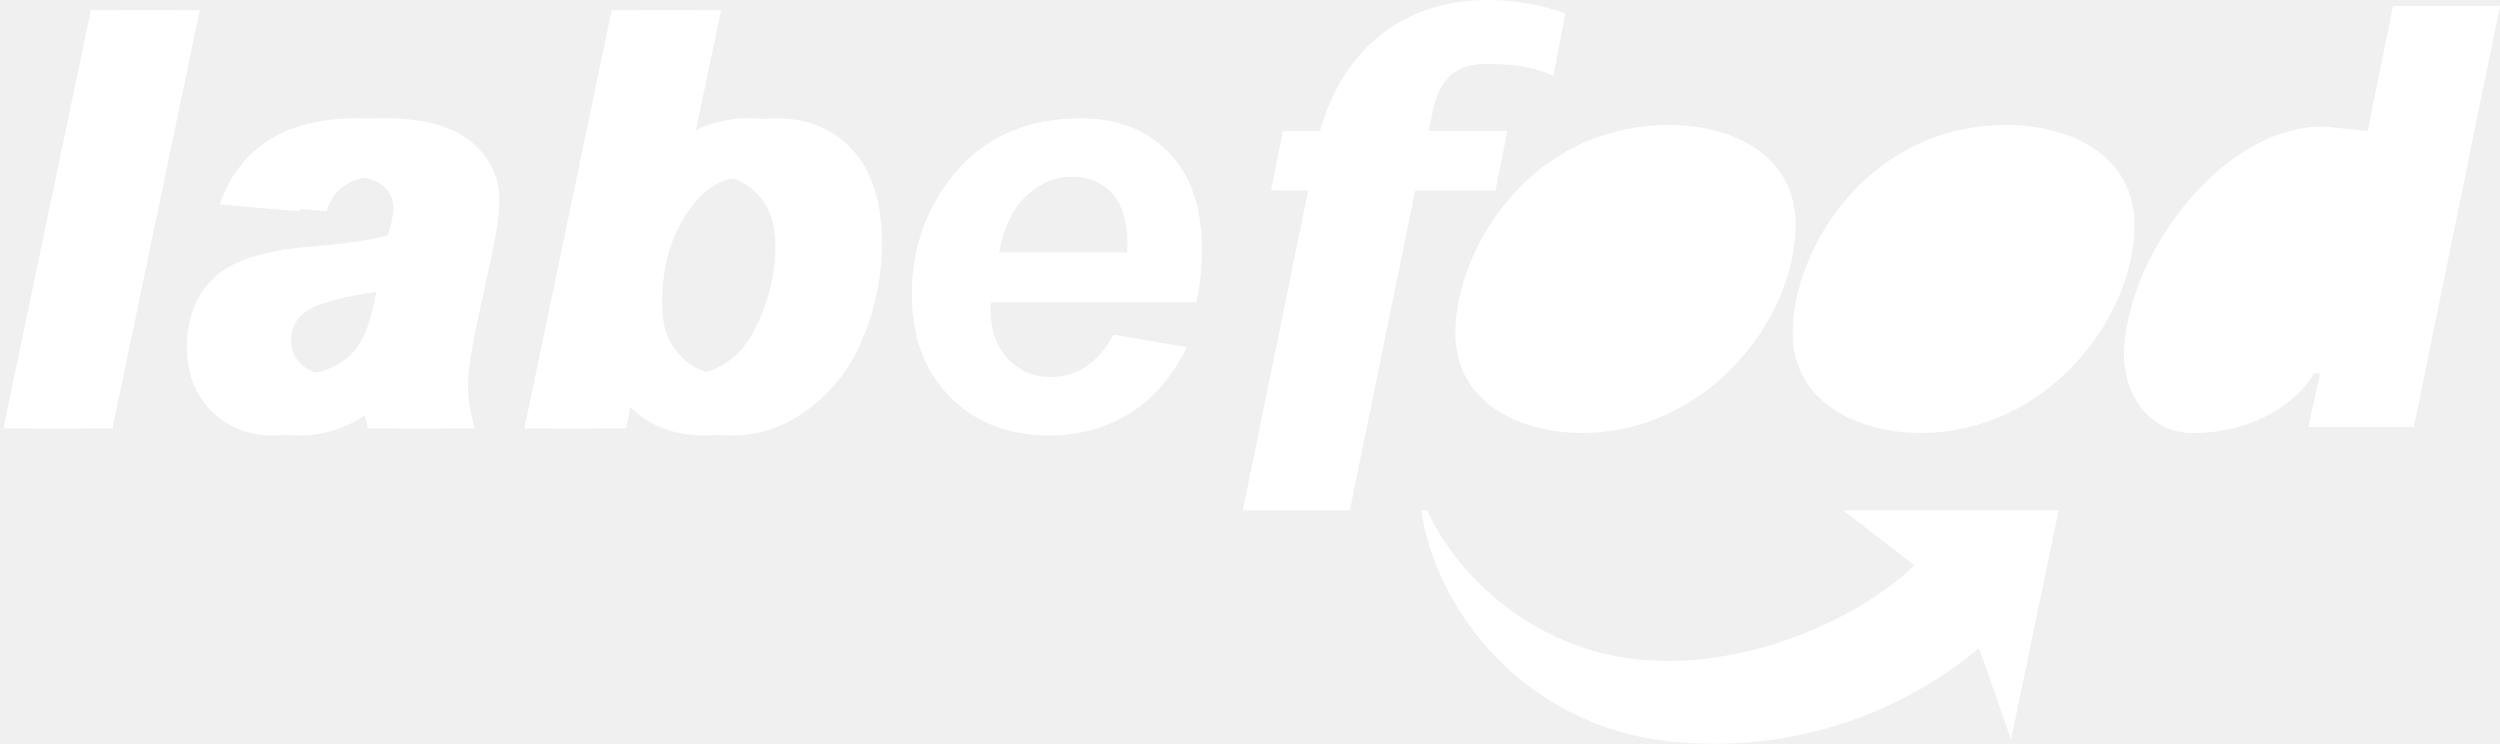
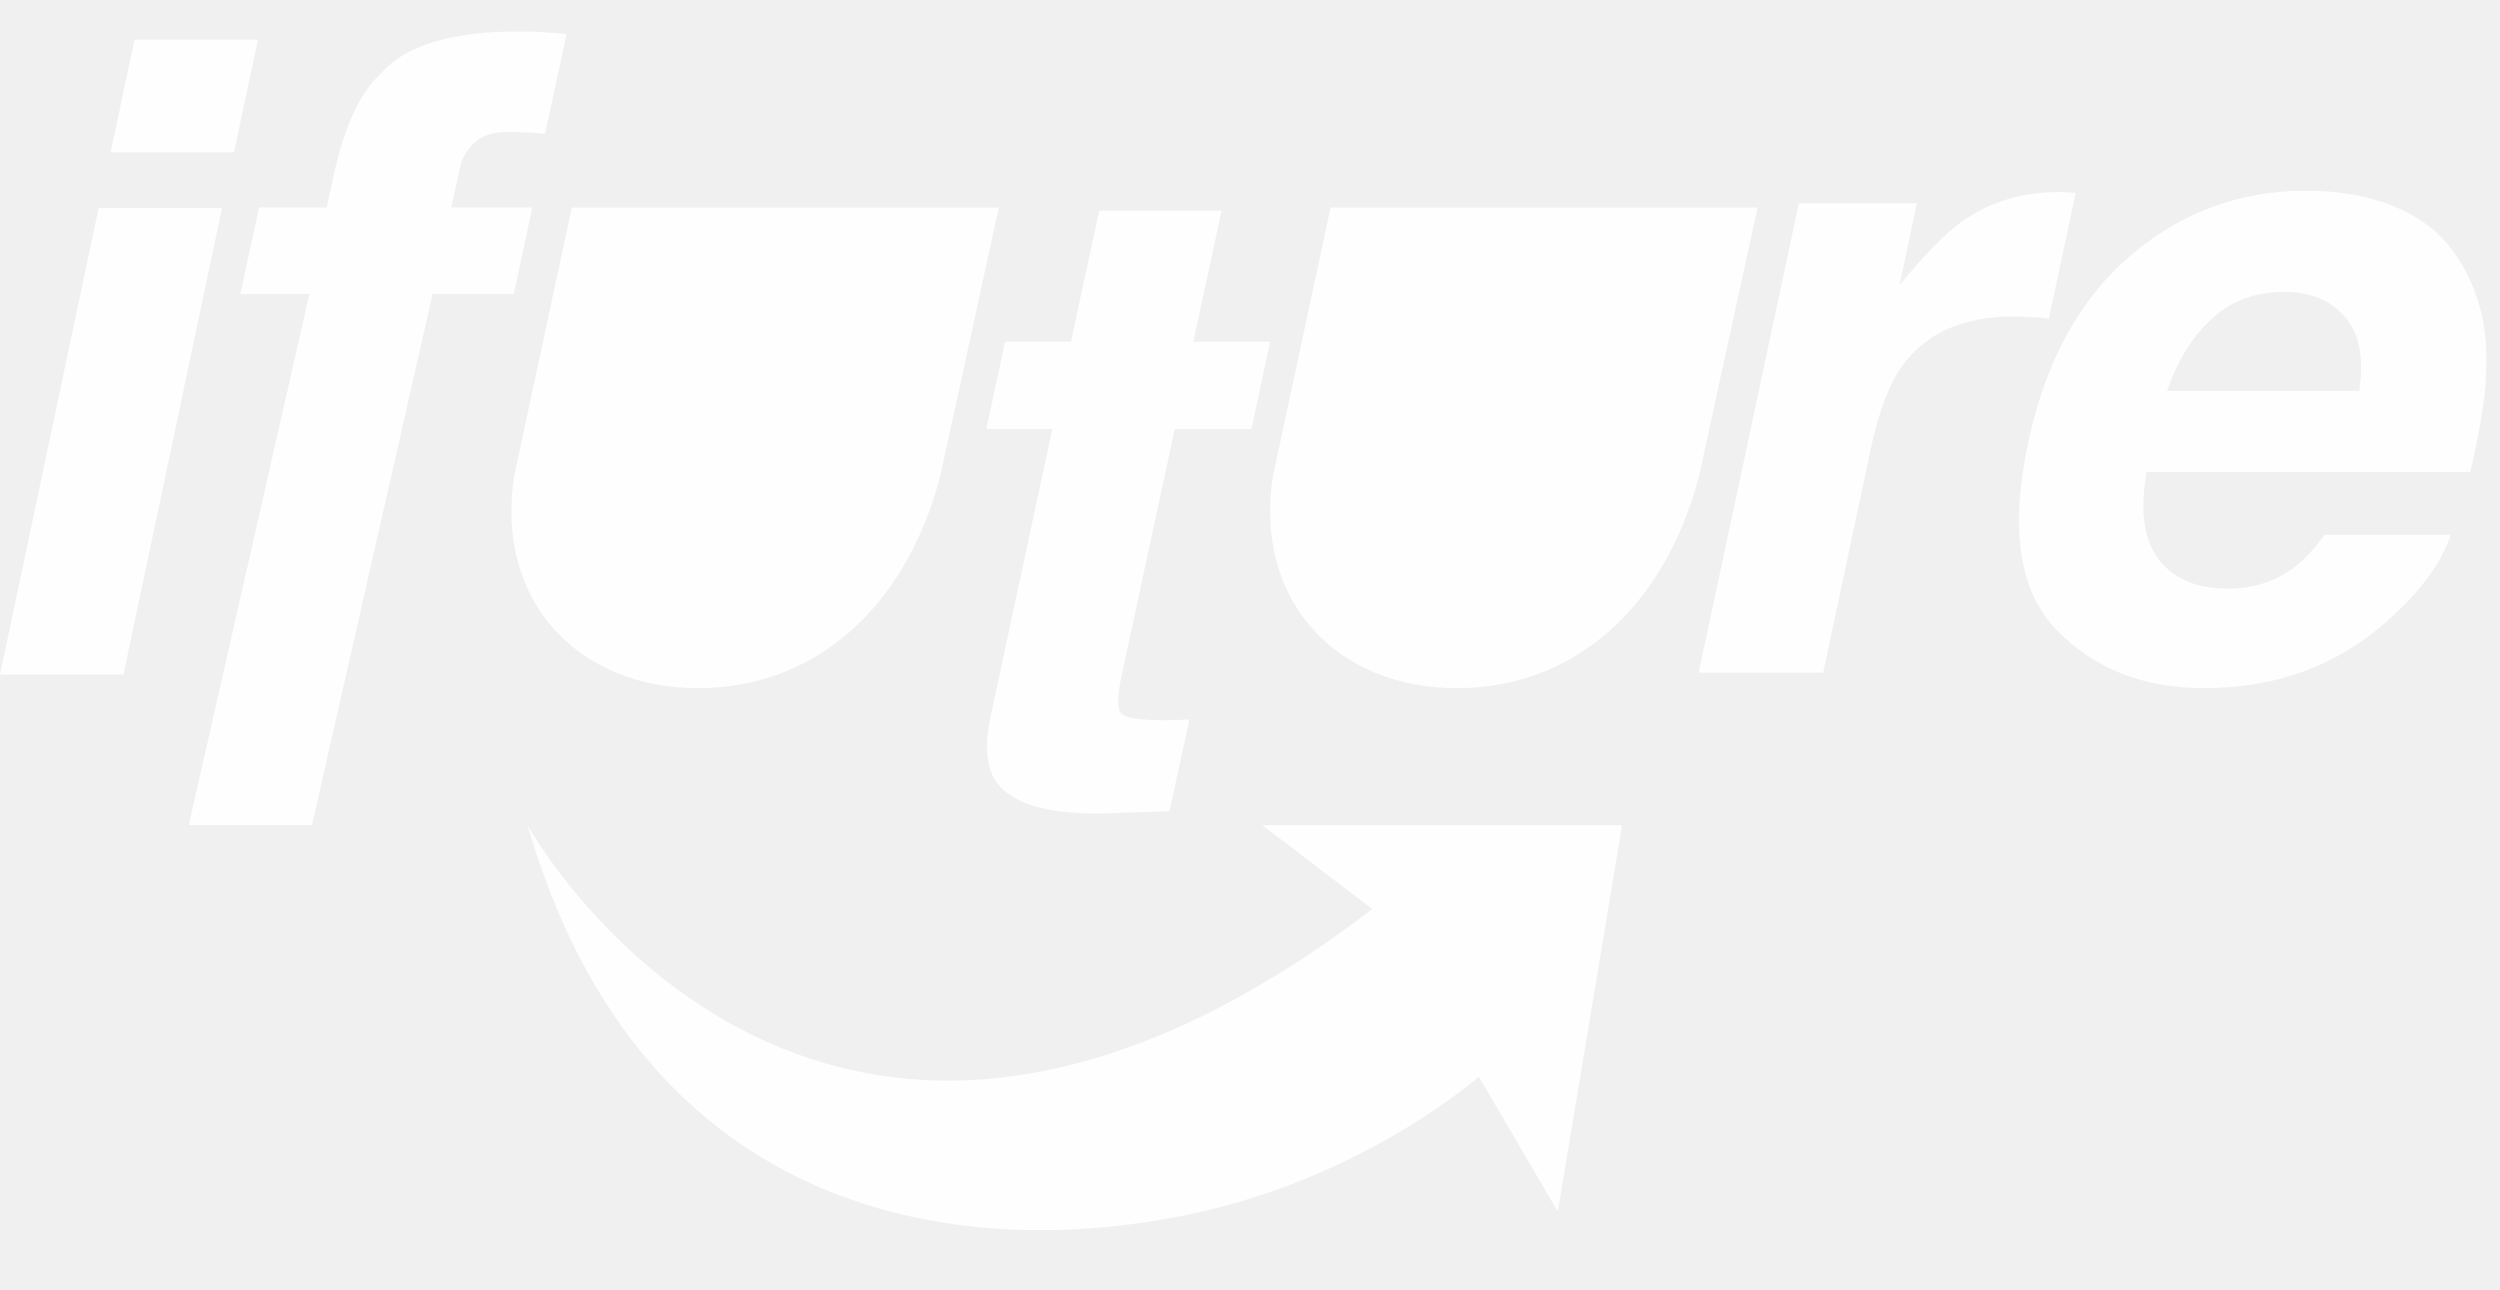
- <svg xmlns="http://www.w3.org/2000/svg" width="642" height="191" viewBox="0 0 642 191" fill="none">
-   <g clip-path="url(#clip0_15_7)">
-     <path d="M319.16 131.045H346.638L363.426 48.904H384.032L387.071 33.623H366.86L367.626 30.185C368.769 23.705 371.059 16.43 381.361 16.43C387.473 16.43 393.194 16.811 398.915 19.486L401.971 3.441C395.596 1.189 388.887 0.026 382.127 7.62939e-06C359.992 7.62939e-06 344.732 12.992 339.004 33.623H329.465L326.413 48.904H335.952L319.16 131.045Z" fill="white" />
-     <path d="M406.167 111.181C438.603 111.181 461.119 81.759 461.119 57.691C461.119 39.735 444.708 32.093 428.683 32.093C393.183 32.093 373.731 63.822 373.731 85.582C373.731 103.538 390.522 111.181 406.167 111.181ZM493.181 111.181C525.617 111.181 548.133 81.759 548.133 57.691C548.133 39.735 531.341 32.093 515.312 32.093C479.823 32.093 460.364 63.803 460.364 85.582C460.364 103.538 477.536 111.181 493.181 111.181ZM592.78 109.651H619.873L642 1.544H614.526L608.036 33.637L596.587 32.492C569.876 32.492 545.454 66.874 545.454 91.328C545.454 101.26 551.926 111.195 563.008 111.195C578.652 111.195 589.72 103.553 594.29 95.91H595.814L592.78 109.651ZM508.056 166.579C486.73 184.269 459.339 192.907 431.735 190.647C395.481 188.354 369.531 160.463 364.954 131.045H366.479C374.874 149.404 395.1 166.579 419.906 169.25C445.075 172.306 475.239 160.848 491.646 145.181L473.33 131.045H528.663L516.437 189.884L508.423 166.96L508.056 166.579Z" fill="white" />
+ <svg xmlns="http://www.w3.org/2000/svg" xmlns:xlink="http://www.w3.org/1999/xlink" width="126" height="65" viewBox="0 0 126 65">
+   <defs>
+     <path id="a" d="M.512.58h19.049v40.006H.512z" />
+     <path id="c" d="M.194.528h23.567v25.07H.194z" />
+     <path id="e" d="M.554.164h55.168v20.414H.554z" />
+   </defs>
+   <g fill="none" fill-rule="evenodd">
+     <path fill="#FEFEFE" d="M6.78 2L5.574 7.675h6.219L13 2H6.78zm-1.808 8.48L0 34h6.22l4.971-23.52H4.972z" />
+     <g transform="translate(9 1)">
+       <mask id="b" fill="#fff">
+         <use xlink:href="#a" />
+       </mask>
+       <path fill="#FEFEFE" d="M19.56.711l-1.093 5.036c-.335-.043-.91-.076-1.727-.099-.817-.02-1.426.16-1.827.544-.4.383-.645.806-.733 1.269l-.437 1.997h4.09l-.94 4.364h-4.09l-6.08 26.764H.513l6.079-26.764H3.114l.94-4.364h3.413l.327-1.519c.54-2.532 1.342-4.276 2.406-5.231C11.41 1.29 13.743.58 17.2.58c.394 0 .747.011 1.06.033.313.022.747.054 1.302.098" mask="url(#b)" />
+     </g>
+     <path fill="#FEFEFE" d="M49.713 21.626l.94-4.406h3.324l1.422-6.598h6.167l-1.422 6.598h3.871l-.94 4.406h-3.87l-2.69 12.503c-.205.97-.209 1.574-.012 1.813.197.238.93.358 2.198.358a17.324 17.324 0 0 0 1.247-.044l-1.006 4.624-2.974.108c-2.96.101-4.863-.405-5.709-1.52-.539-.708-.656-1.8-.35-3.277l3.128-14.565h-3.324zM104.618 9.72l-1.356 6.338a15.767 15.767 0 0 0-1.772-.109c-2.507 0-4.367.811-5.577 2.432-.67.912-1.21 2.315-1.619 4.21l-2.405 11.31h-6.276l5.051-23.66h5.95l-.876 4.124c1.298-1.577 2.363-2.655 3.193-3.234 1.386-.97 3.011-1.454 4.877-1.454.117 0 .215.003.296.01.08.008.25.018.514.033" />
+     <g transform="translate(101.563 9.084)">
+       <mask id="d" fill="#fff">
+         <use xlink:href="#c" />
+       </mask>
+       <path fill="#FEFEFE" d="M7.654 10.62h9.688c.247-1.635.011-2.875-.71-3.722-.722-.846-1.747-1.27-3.073-1.27-1.444 0-2.657.449-3.642 1.346-.984.897-1.739 2.113-2.263 3.647m15.309-5.492c.64 1.404.896 3.032.765 4.884-.058 1.085-.32 2.648-.787 4.689H6.626c-.423 2.373-.03 4.037 1.181 4.992.728.593 1.698.89 2.908.89 1.284 0 2.406-.362 3.369-1.086.51-.39 1.013-.933 1.509-1.627h6.364c-.467 1.403-1.51 2.83-3.128 4.275-2.537 2.301-5.643 3.452-9.316 3.452-3.033 0-5.5-.97-7.403-2.909C.207 20.75-.278 17.596.655 13.226 1.53 9.13 3.247 5.99 5.805 3.805 8.366 1.62 11.314.528 14.654.528c1.982 0 3.691.369 5.128 1.107 1.435.737 2.497 1.902 3.182 3.494" mask="url(#d)" />
+     </g>
+     <path fill="#FEFEFE" d="M28.82 10.463l-2.913 13.563c-.956 6.368 3.327 10.657 9.257 10.657s10.475-4.06 12.218-10.657l2.958-13.563H28.82zM67.063 10.463l-2.914 13.563c-.956 6.368 3.327 10.657 9.257 10.657s10.475-4.06 12.218-10.657l2.958-13.563h-21.52z" />
+     <g transform="translate(26.032 41.422)">
+       <mask id="f" fill="#fff">
+         <use xlink:href="#e" />
+       </mask>
+       <path fill="#FEFEFE" d="M.554.164S14.81 26.071 43.134 4.39L37.58.164h18.142l-3.24 19.476-3.98-6.798s-5.554 4.912-14.07 6.825C22.69 22.305 6.35 20.187.555.164" mask="url(#f)" />
+     </g>
  </g>
-   <path d="M0.859 110L23.345 2.627H44.292L21.88 110H0.859Z" fill="white" />
-   <path d="M76.917 54.263L56.409 52.505C58.753 45.571 62.83 40.151 68.641 36.245C74.5 32.339 82.239 30.386 91.858 30.386C101.868 30.386 109.266 32.412 114.051 36.465C118.836 40.469 121.229 45.376 121.229 51.187C121.229 53.53 121.009 56.02 120.569 58.657C120.179 61.294 118.738 68.228 116.248 79.458C114.197 88.735 113.172 95.23 113.172 98.94C113.172 102.261 113.758 105.947 114.93 110H94.495C93.665 107.168 93.152 104.238 92.957 101.211C89.881 104.629 86.341 107.266 82.337 109.121C78.333 110.928 74.305 111.831 70.252 111.831C63.807 111.831 58.484 109.731 54.285 105.532C50.086 101.284 47.986 95.84 47.986 89.199C47.986 81.777 50.281 75.845 54.871 71.401C59.51 66.958 67.762 64.272 79.627 63.345C89.637 62.515 96.326 61.514 99.695 60.342C100.574 57.412 101.014 55.068 101.014 53.31C101.014 51.065 100.11 49.185 98.304 47.671C96.497 46.157 93.811 45.4 90.247 45.4C86.487 45.4 83.509 46.182 81.311 47.744C79.163 49.258 77.698 51.431 76.917 54.263ZM96.912 73.745C95.643 74.087 93.958 74.404 91.858 74.697C81.311 75.967 74.427 77.822 71.204 80.264C68.909 82.022 67.762 84.39 67.762 87.368C67.762 89.81 68.641 91.885 70.398 93.594C72.156 95.254 74.476 96.084 77.356 96.084C80.53 96.084 83.509 95.327 86.292 93.814C89.124 92.251 91.224 90.273 92.591 87.881C94.007 85.439 95.252 81.655 96.326 76.528L96.912 73.745Z" fill="white" />
-   <path d="M134.664 110L157.076 2.627H178.17L170.626 38.516C174.483 35.586 178.072 33.511 181.393 32.29C184.762 31.02 188.424 30.386 192.379 30.386C200.582 30.386 207.149 33.145 212.081 38.662C217.013 44.131 219.479 52.114 219.479 62.612C219.479 69.692 218.307 76.577 215.963 83.267C213.668 89.907 210.567 95.327 206.661 99.526C202.804 103.677 198.727 106.777 194.43 108.828C190.182 110.83 185.714 111.831 181.026 111.831C169.894 111.831 161.715 106.948 156.49 97.183L153.78 110H134.664ZM163.009 78.286C163.009 83.511 164.474 87.759 167.403 91.03C170.382 94.302 173.873 95.938 177.877 95.938C181.393 95.938 184.737 94.668 187.911 92.129C191.134 89.59 193.795 85.537 195.895 79.971C198.043 74.404 199.117 68.789 199.117 63.125C199.117 57.607 197.677 53.286 194.796 50.161C191.964 46.987 188.521 45.4 184.469 45.4C179.195 45.4 174.654 47.842 170.846 52.725C165.621 59.414 163.009 67.935 163.009 78.286Z" fill="white" />
-   <path d="M307.182 77.627H254.447C254.398 78.457 254.374 79.092 254.374 79.531C254.374 84.707 255.839 88.882 258.769 92.056C261.747 95.23 265.36 96.816 269.608 96.816C276.591 96.816 282.035 93.203 285.941 85.977L304.765 89.126C301.103 96.694 296.195 102.383 290.043 106.191C283.939 109.951 277.079 111.831 269.462 111.831C259.013 111.831 250.517 108.535 243.974 101.943C237.431 95.303 234.159 86.538 234.159 75.649C234.159 65.005 237.113 55.532 243.021 47.231C251.078 36.001 262.577 30.386 277.519 30.386C287.04 30.386 294.608 33.34 300.224 39.248C305.839 45.107 308.646 53.335 308.646 63.931C308.646 69.009 308.158 73.574 307.182 77.627ZM289.457 64.81C289.506 63.882 289.53 63.174 289.53 62.685C289.53 56.924 288.236 52.602 285.648 49.722C283.061 46.841 279.594 45.4 275.248 45.4C270.902 45.4 266.996 47.036 263.529 50.308C260.111 53.579 257.792 58.413 256.571 64.81H289.457Z" fill="white" />
-   <path d="M7.859 110L30.345 2.627H51.292L28.88 110H7.859Z" fill="white" />
-   <path d="M83.917 54.263L63.409 52.505C65.753 45.571 69.83 40.151 75.641 36.245C81.5 32.339 89.239 30.386 98.858 30.386C108.868 30.386 116.266 32.412 121.051 36.465C125.836 40.469 128.229 45.376 128.229 51.187C128.229 53.53 128.009 56.02 127.569 58.657C127.179 61.294 125.738 68.228 123.248 79.458C121.197 88.735 120.172 95.23 120.172 98.94C120.172 102.261 120.758 105.947 121.93 110H101.495C100.665 107.168 100.152 104.238 99.957 101.211C96.881 104.629 93.341 107.266 89.337 109.121C85.333 110.928 81.305 111.831 77.252 111.831C70.807 111.831 65.484 109.731 61.285 105.532C57.086 101.284 54.986 95.84 54.986 89.199C54.986 81.777 57.281 75.845 61.871 71.401C66.51 66.958 74.762 64.272 86.627 63.345C96.637 62.515 103.326 61.514 106.695 60.342C107.574 57.412 108.014 55.068 108.014 53.31C108.014 51.065 107.11 49.185 105.304 47.671C103.497 46.157 100.812 45.4 97.247 45.4C93.487 45.4 90.509 46.182 88.311 47.744C86.163 49.258 84.698 51.431 83.917 54.263ZM103.912 73.745C102.643 74.087 100.958 74.404 98.858 74.697C88.311 75.967 81.427 77.822 78.204 80.264C75.909 82.022 74.762 84.39 74.762 87.368C74.762 89.81 75.641 91.885 77.398 93.594C79.156 95.254 81.476 96.084 84.356 96.084C87.53 96.084 90.509 95.327 93.292 93.814C96.124 92.251 98.224 90.273 99.591 87.881C101.007 85.439 102.252 81.655 103.326 76.528L103.912 73.745Z" fill="white" />
-   <path d="M141.664 110L164.076 2.627H185.17L177.626 38.516C181.483 35.586 185.072 33.511 188.393 32.29C191.762 31.02 195.424 30.386 199.379 30.386C207.582 30.386 214.149 33.145 219.081 38.662C224.013 44.131 226.479 52.114 226.479 62.612C226.479 69.692 225.307 76.577 222.963 83.267C220.668 89.907 217.567 95.327 213.661 99.526C209.804 103.677 205.727 106.777 201.43 108.828C197.182 110.83 192.714 111.831 188.026 111.831C176.894 111.831 168.715 106.948 163.49 97.183L160.78 110H141.664ZM170.009 78.286C170.009 83.511 171.474 87.759 174.403 91.03C177.382 94.302 180.873 95.938 184.877 95.938C188.393 95.938 191.737 94.668 194.911 92.129C198.134 89.59 200.795 85.537 202.895 79.971C205.043 74.404 206.117 68.789 206.117 63.125C206.117 57.607 204.677 53.286 201.796 50.161C198.964 46.987 195.521 45.4 191.469 45.4C186.195 45.4 181.654 47.842 177.846 52.725C172.621 59.414 170.009 67.935 170.009 78.286Z" fill="white" />
-   <defs>
-     <clipPath id="clip0_15_7">
-       <rect width="361" height="191" fill="white" transform="translate(281)" />
-     </clipPath>
-   </defs>
</svg>
